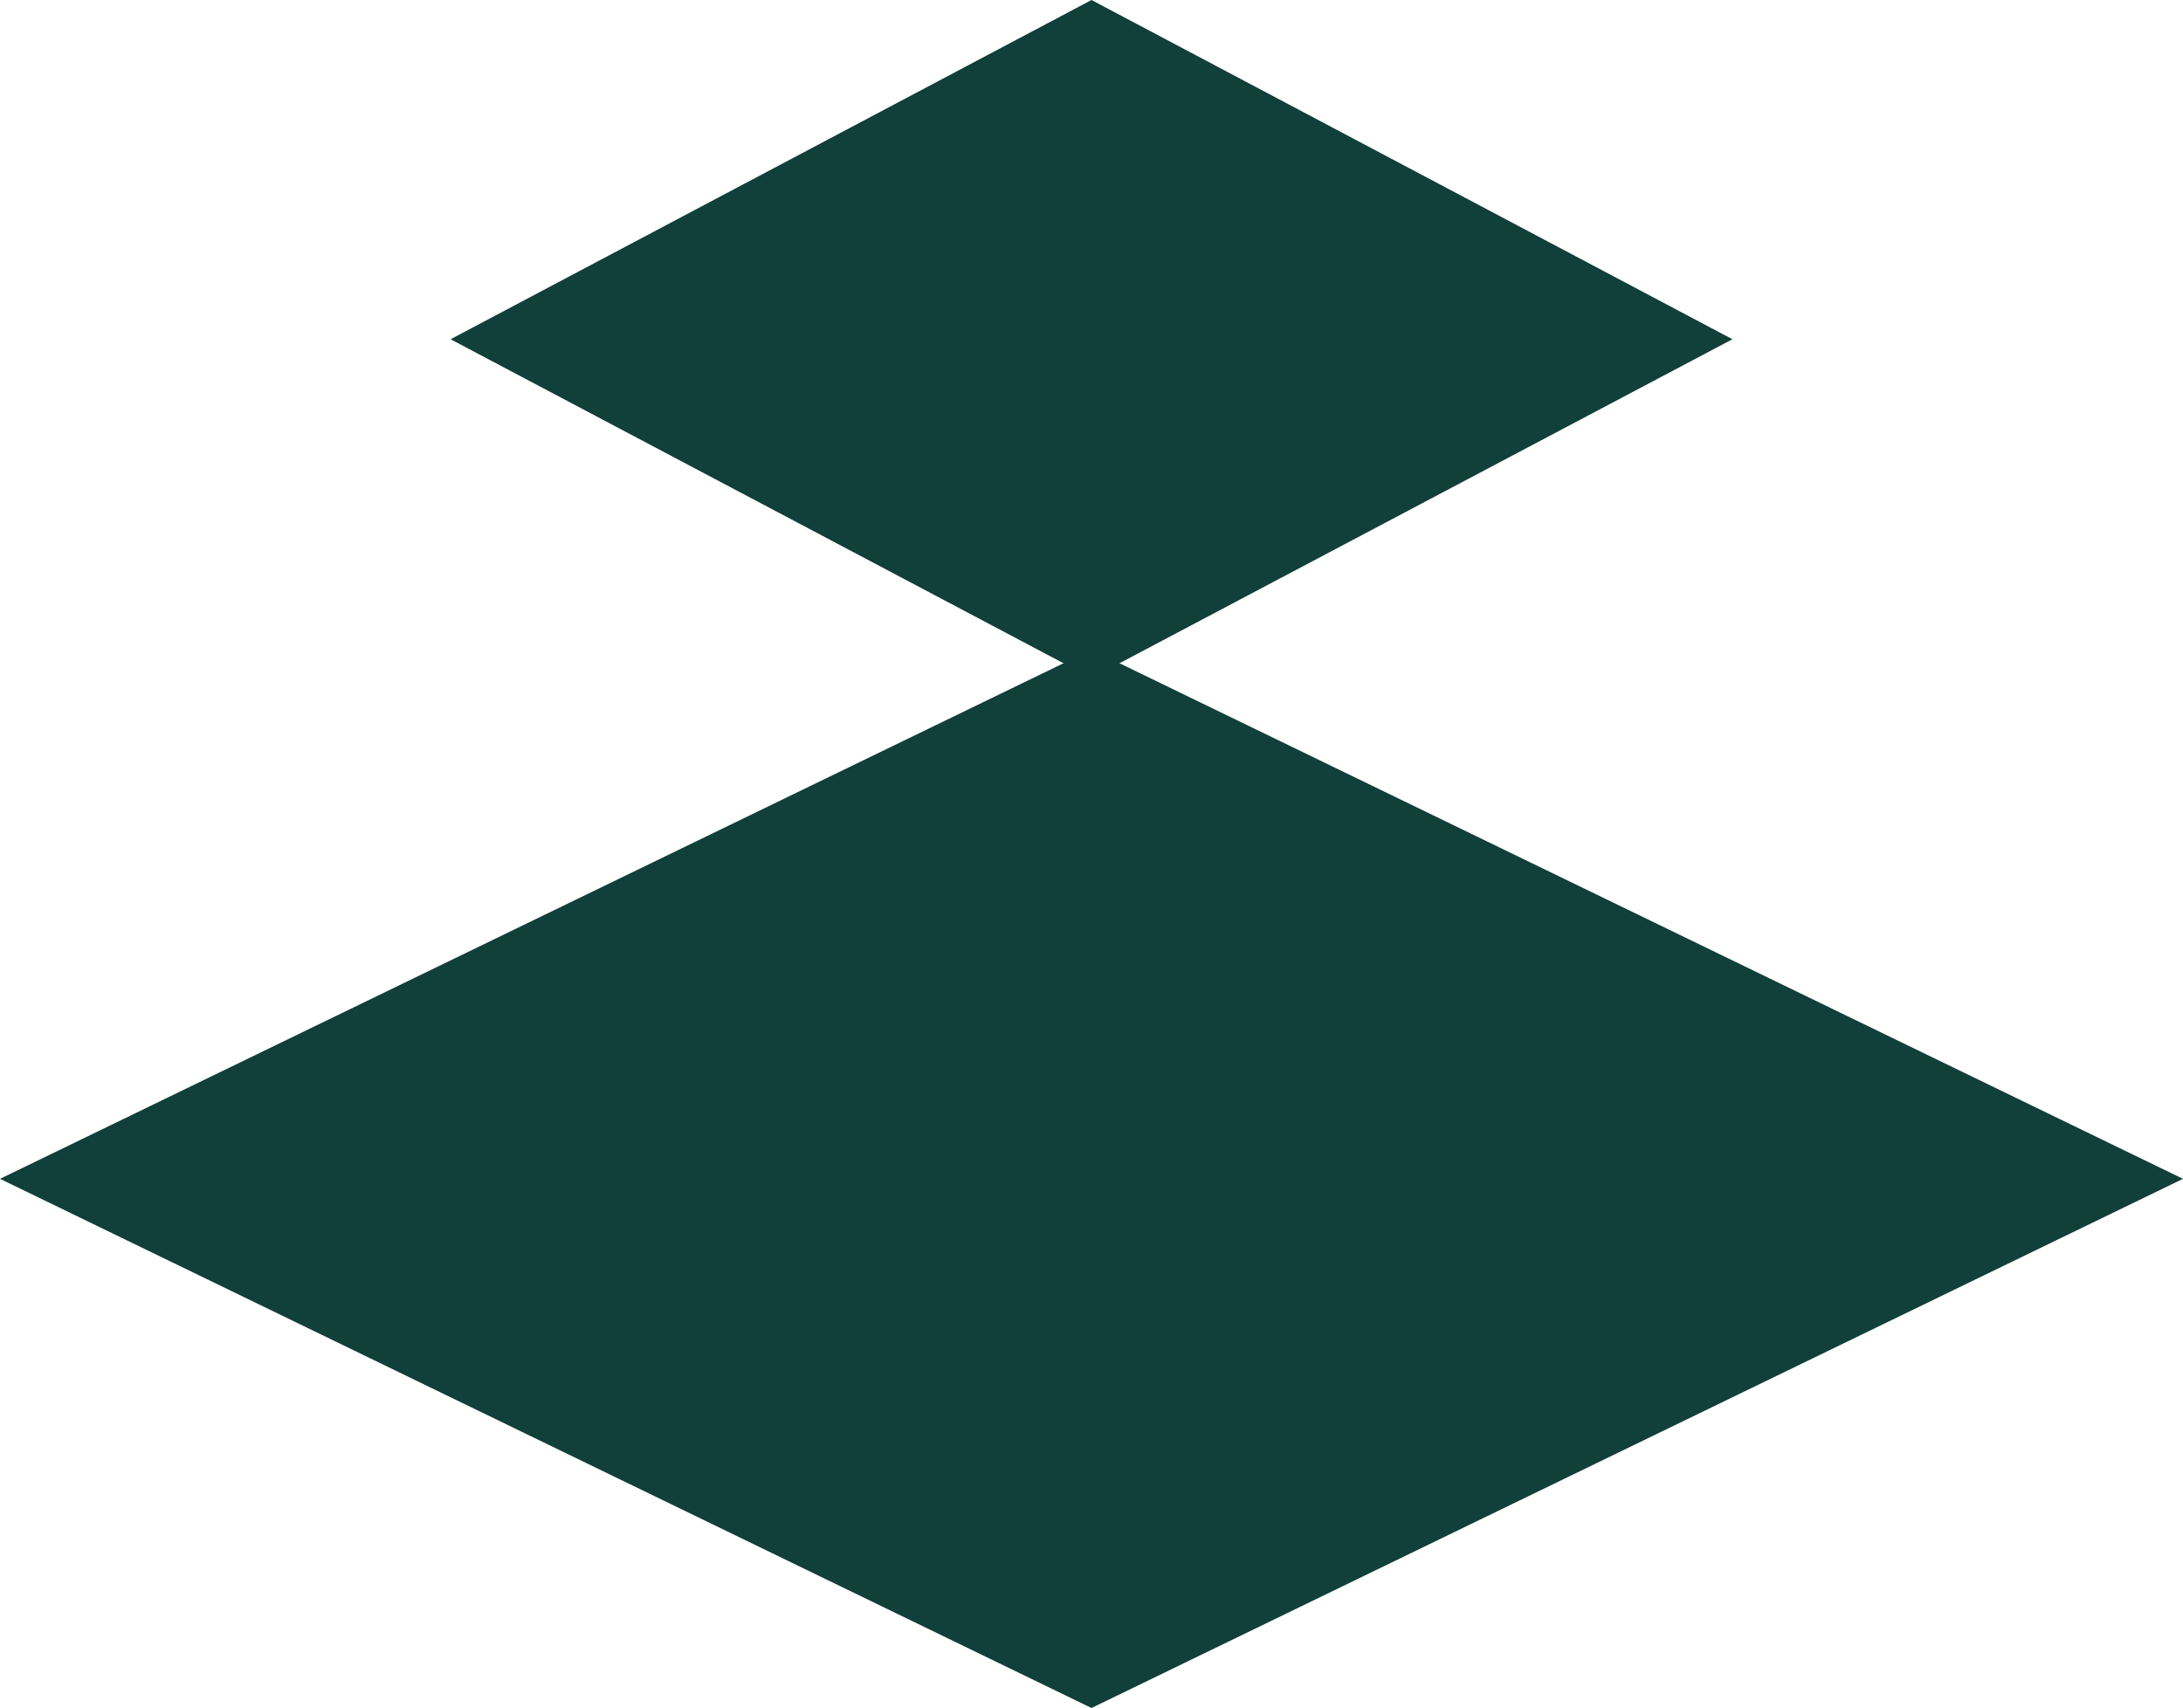
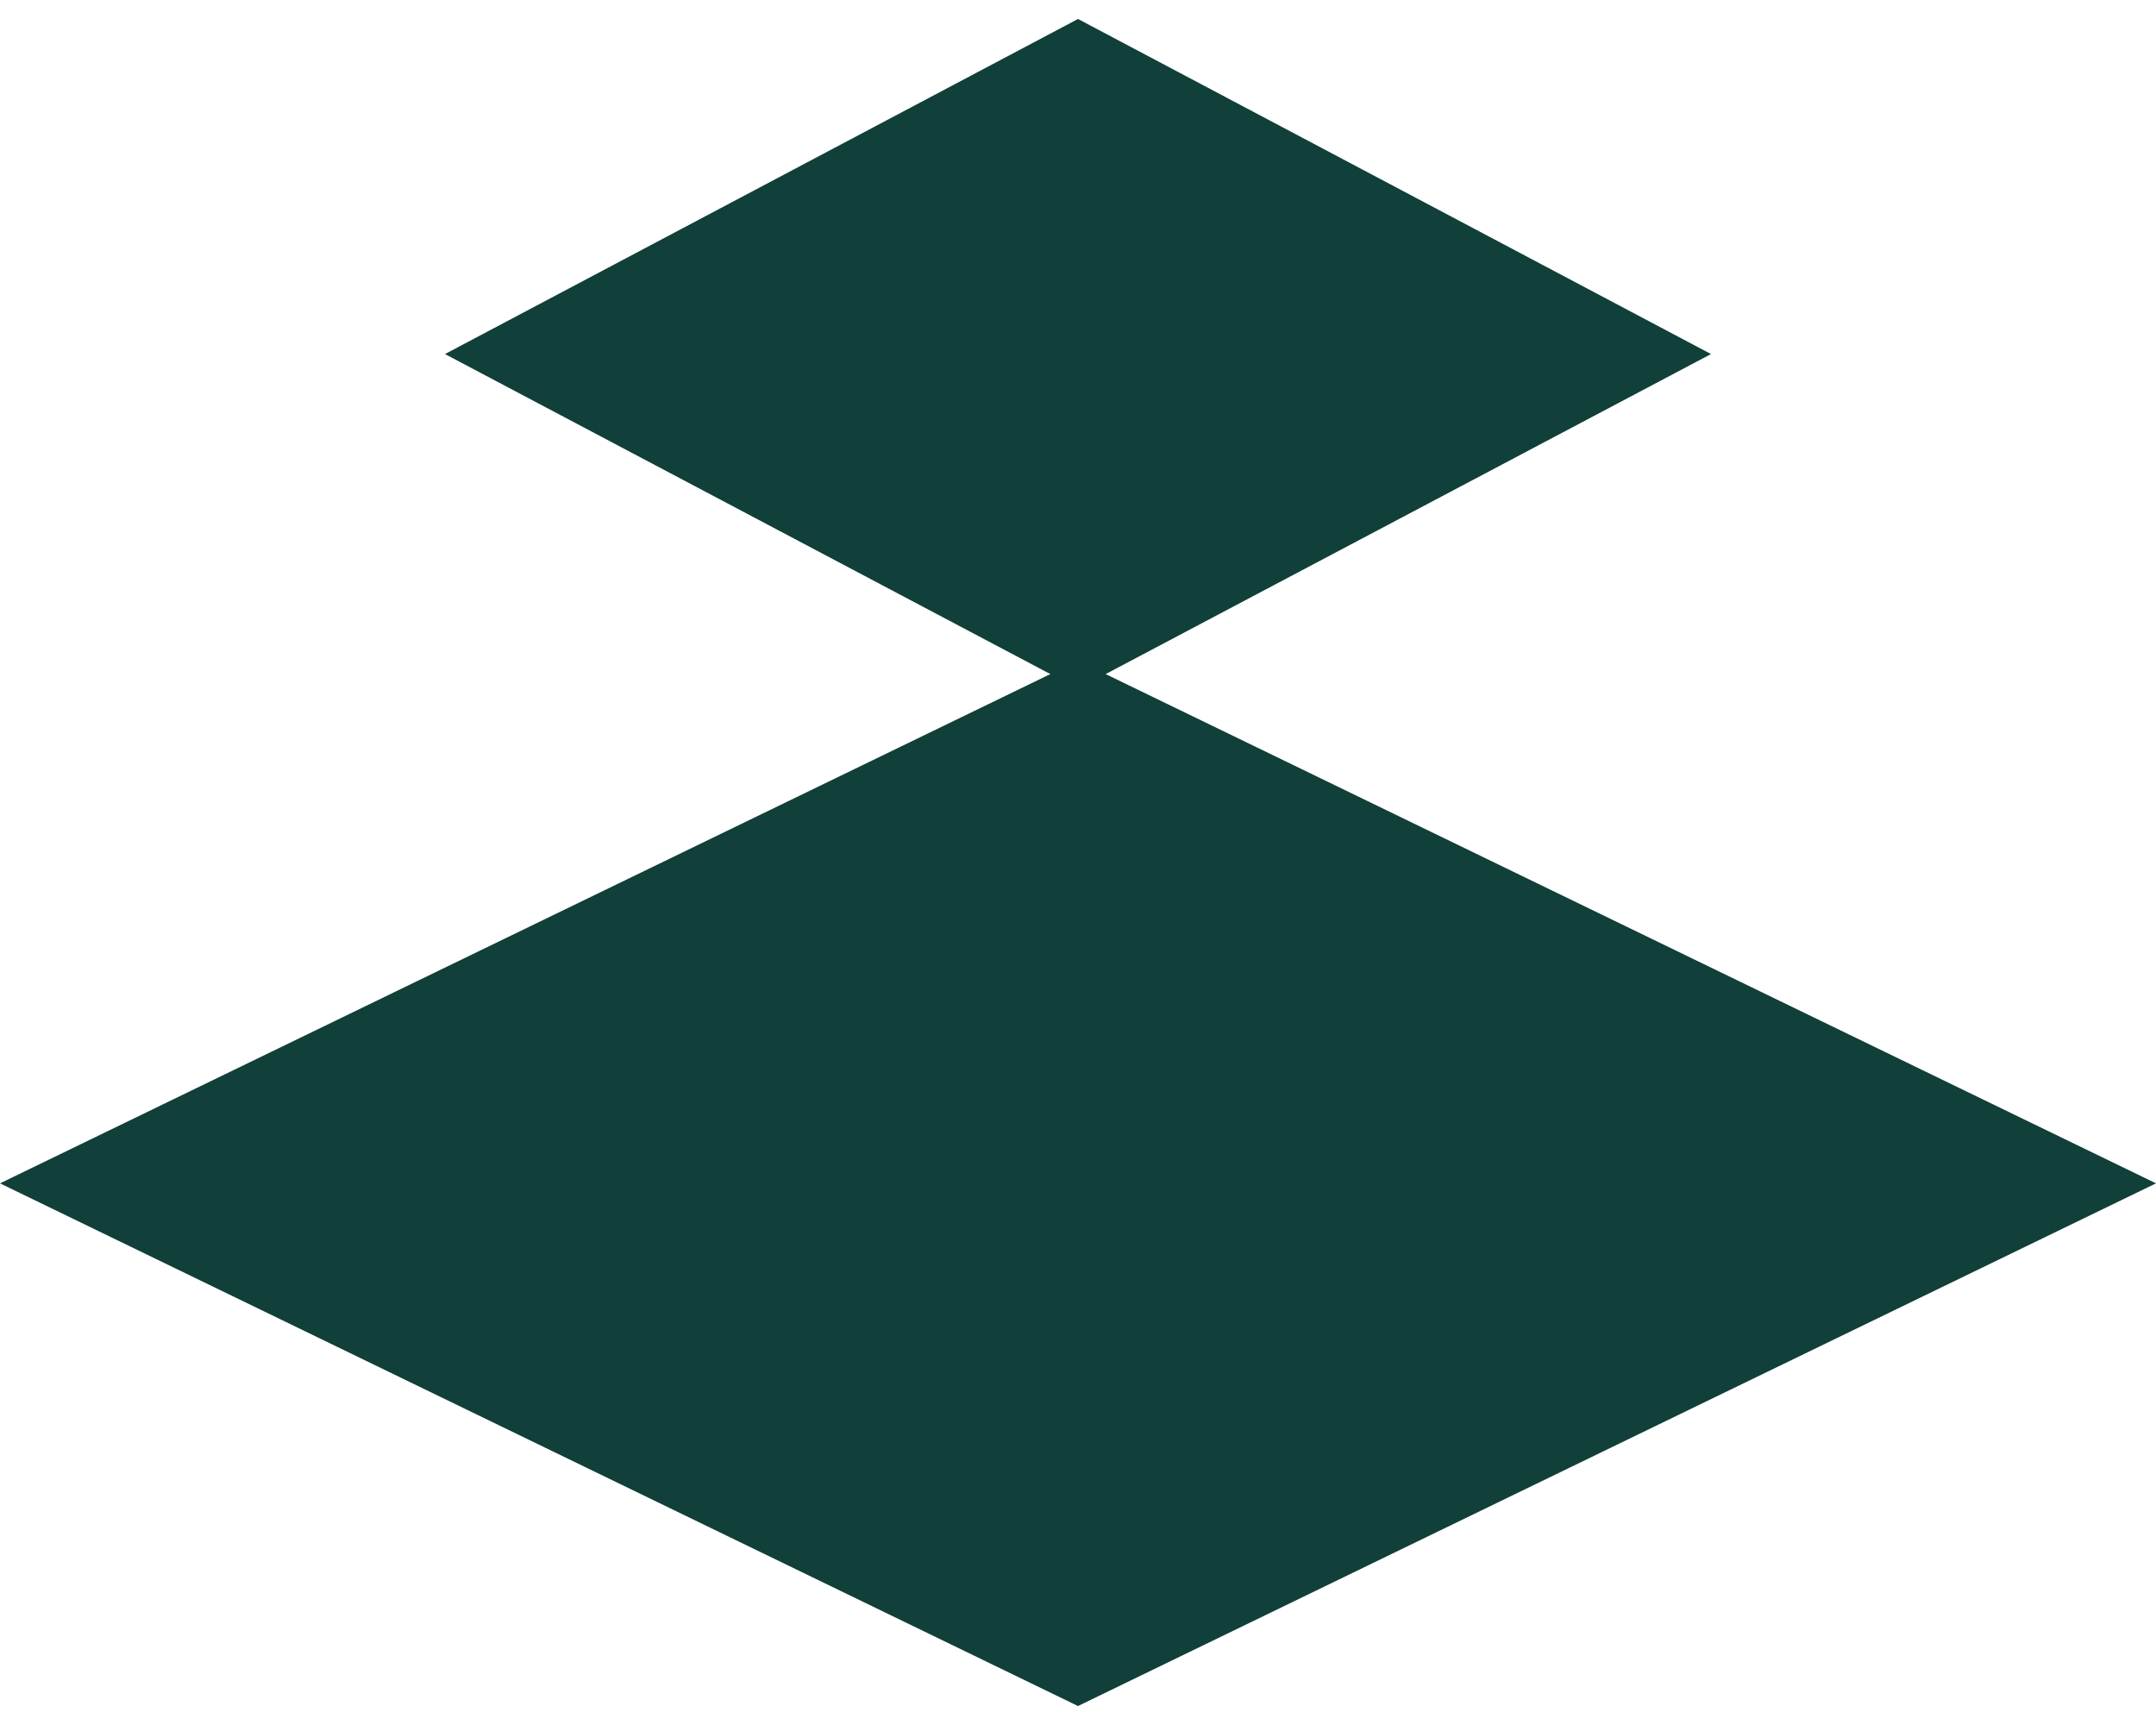
- <svg xmlns="http://www.w3.org/2000/svg" id="Ebene_1" viewBox="0 0 50 39.12">
+ <svg xmlns="http://www.w3.org/2000/svg" id="Ebene_1" viewBox="0 0 50 39.12" width="50" height="40">
  <defs>
    <style>.cls-1{fill:#113f39;}</style>
  </defs>
  <polygon class="cls-1" points="0 27 25 39.12 25 14.88 0 27" />
  <polygon class="cls-1" points="50 27 25 14.88 25 39.12 50 27" />
  <polygon class="cls-1" points="10.32 7.77 25 15.53 25 0 10.32 7.77" />
  <polygon class="cls-1" points="39.68 7.77 25 0 25 15.53 39.68 7.77" />
</svg>
